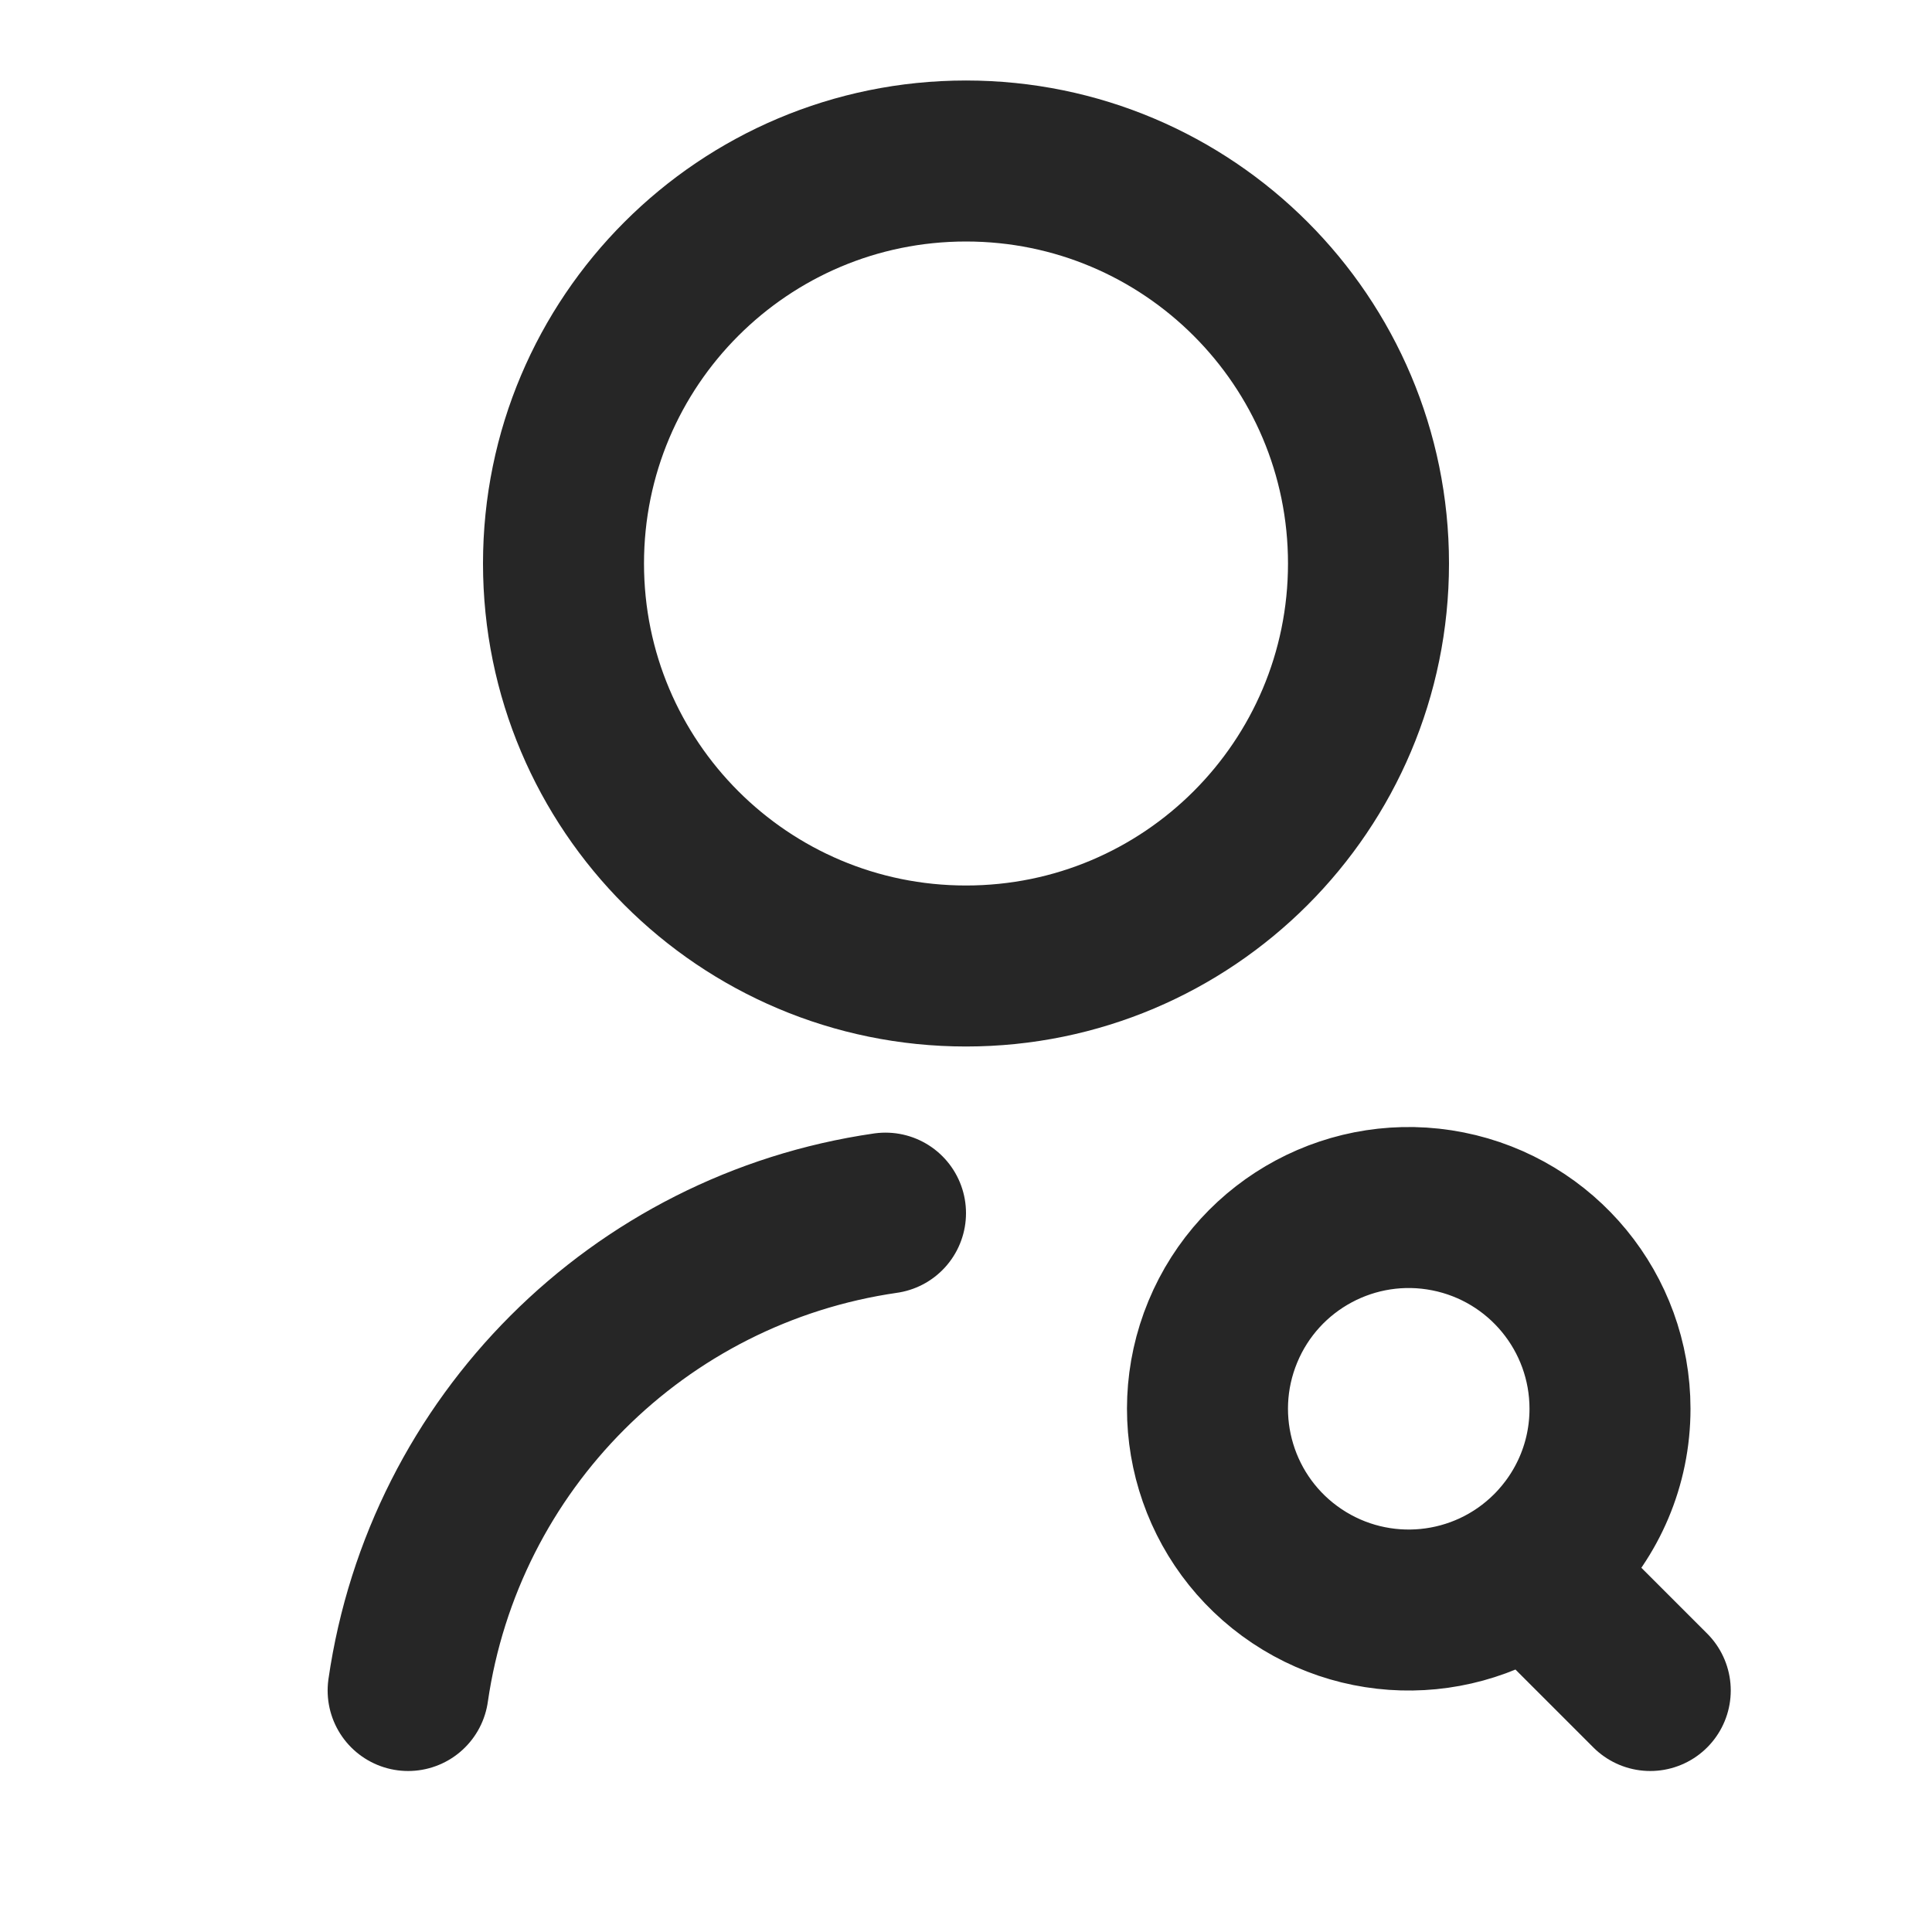
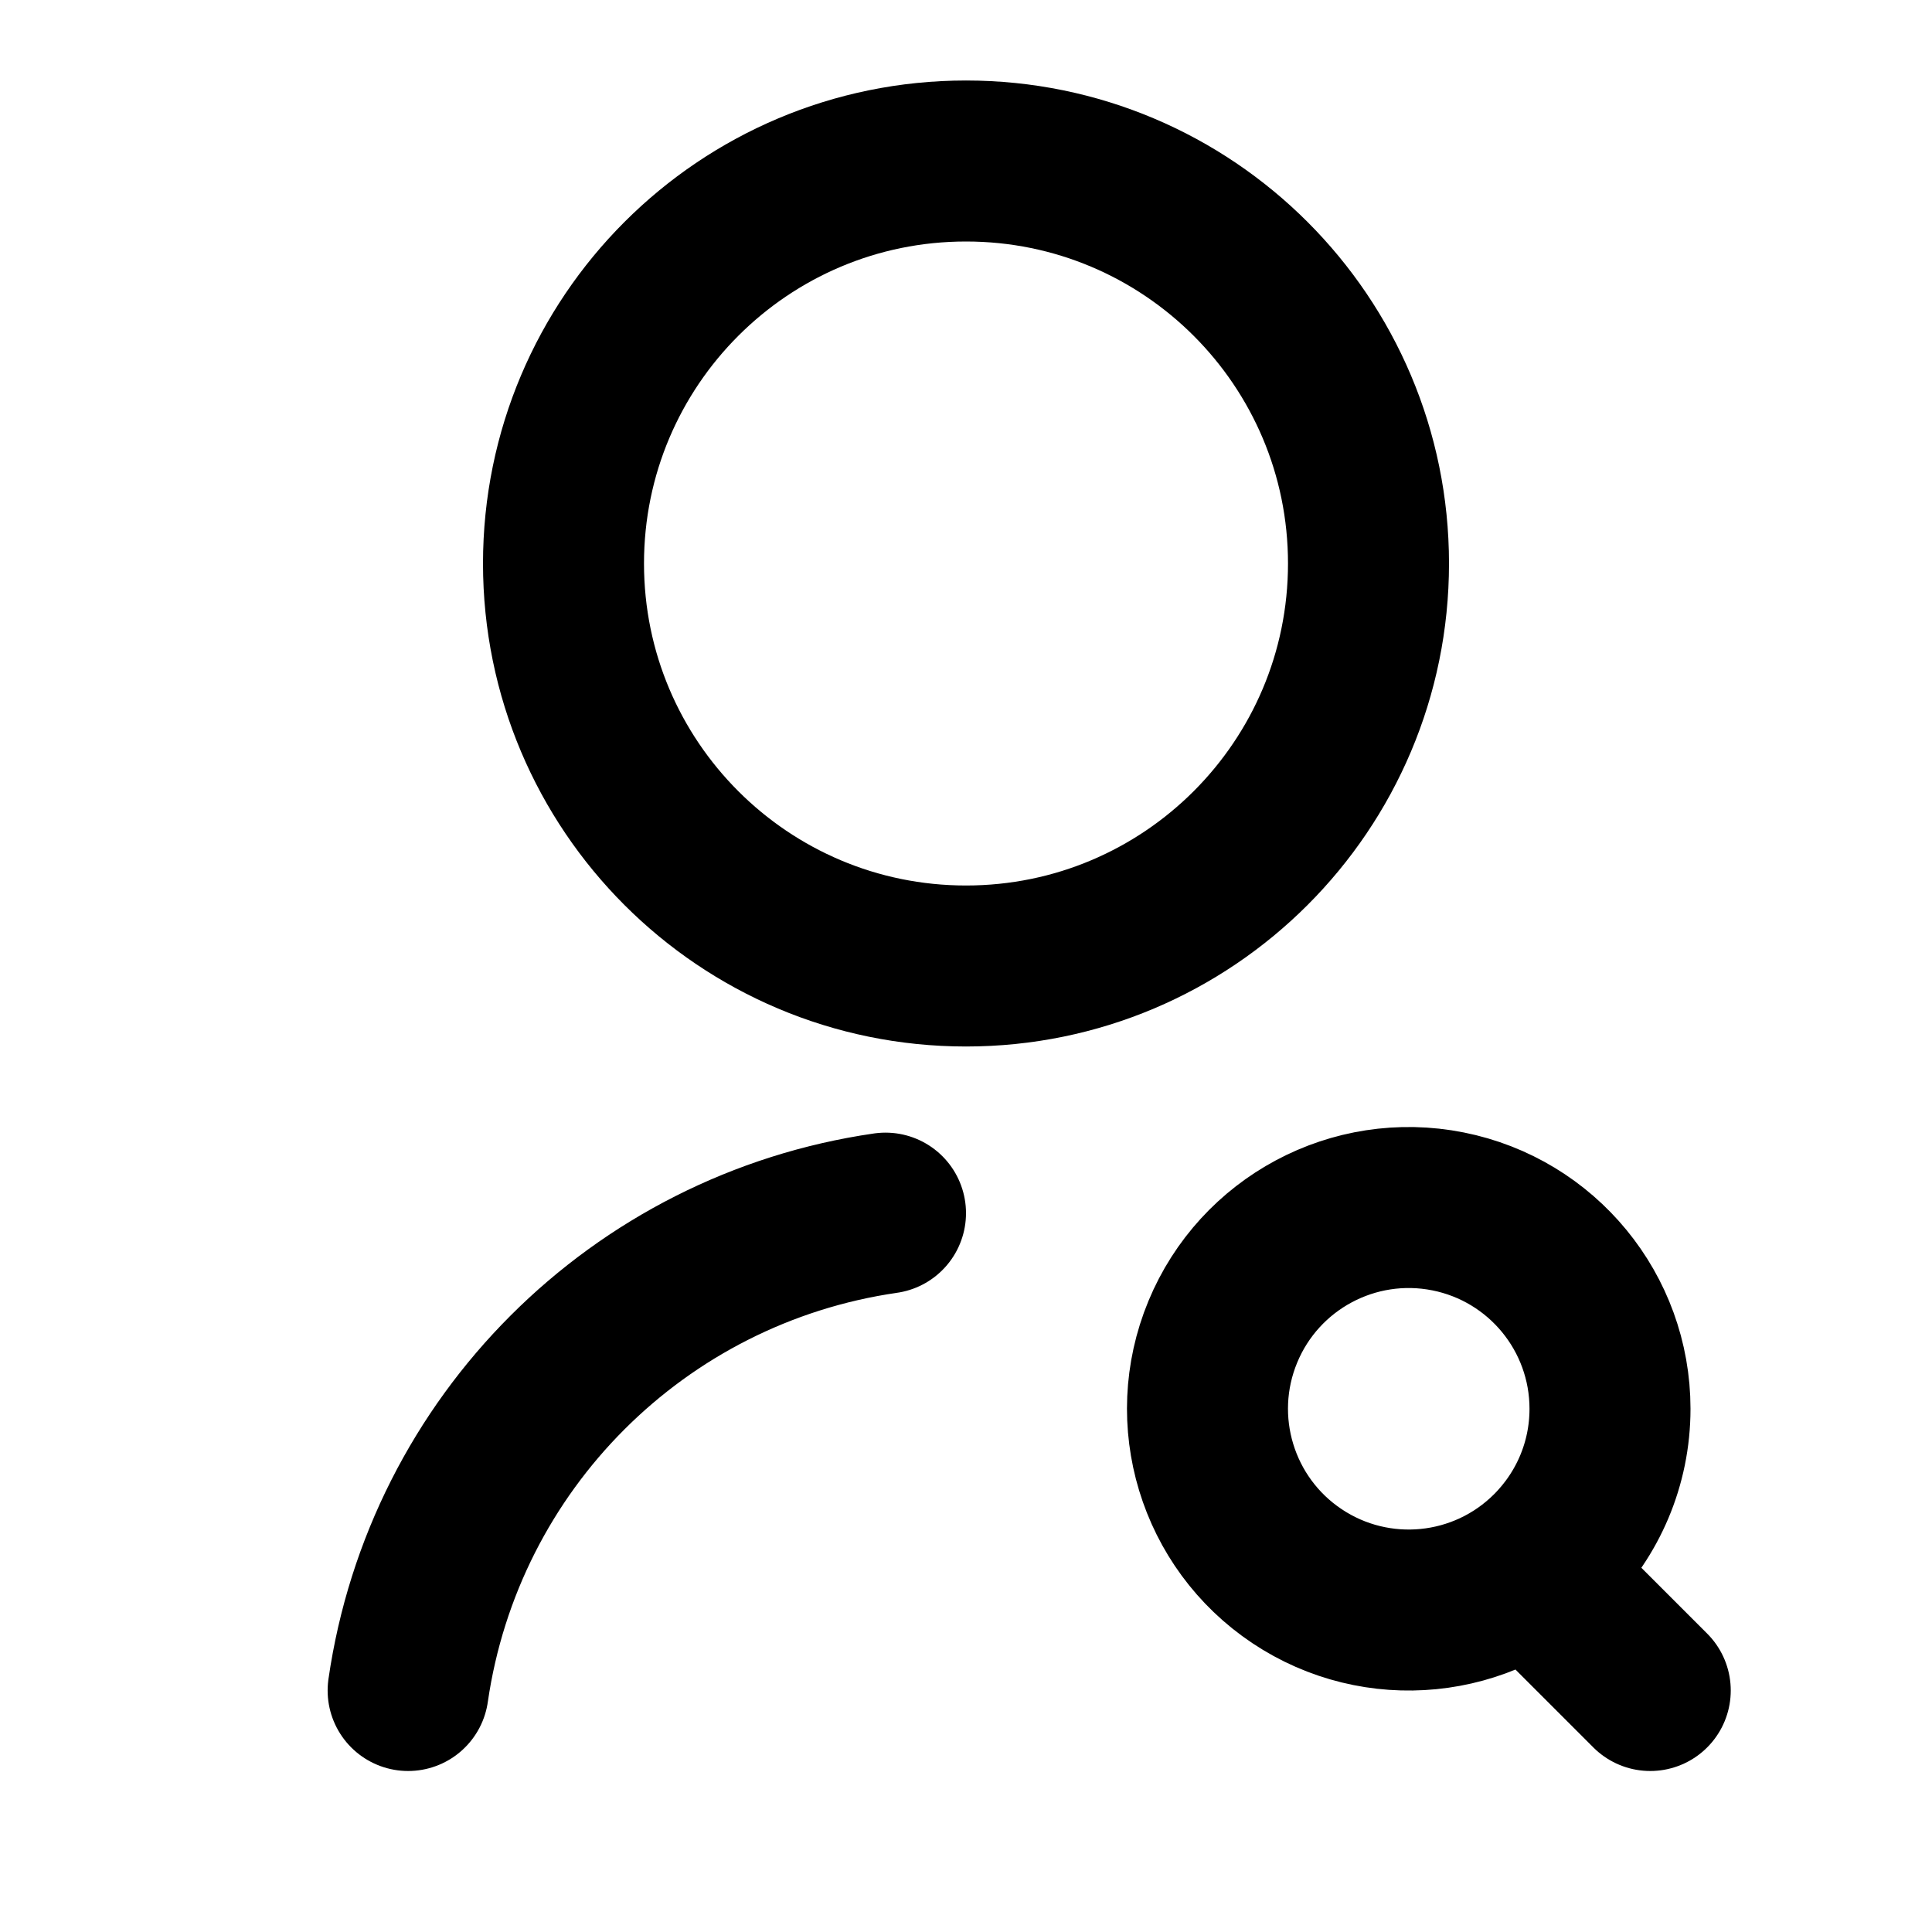
<svg xmlns="http://www.w3.org/2000/svg" width="24" height="24" fill="none">
-   <circle cx="12" cy="7" r="5" stroke="#262626" stroke-linecap="round" stroke-linejoin="round" stroke-width="2" />
-   <path stroke="#262626" stroke-linecap="round" stroke-linejoin="round" stroke-width="2" d="M11 15.07A7.005 7.005 0 0 0 5.07 21M20 17.5c0 .69-.28 1.315-.732 1.768A2.5 2.5 0 1 1 20 17.5ZM19 19.5l1.5 1.5" />
+   <circle cx="12" cy="7" r="5" stroke="currentColor" stroke-linecap="round" stroke-linejoin="round" stroke-width="2" />
+   <path stroke="currentColor" stroke-linecap="round" stroke-linejoin="round" stroke-width="2" d="M11 15.07A7.005 7.005 0 0 0 5.07 21M20 17.5c0 .69-.28 1.315-.732 1.768A2.5 2.5 0 1 1 20 17.5ZM19 19.5l1.5 1.5" />
</svg>
